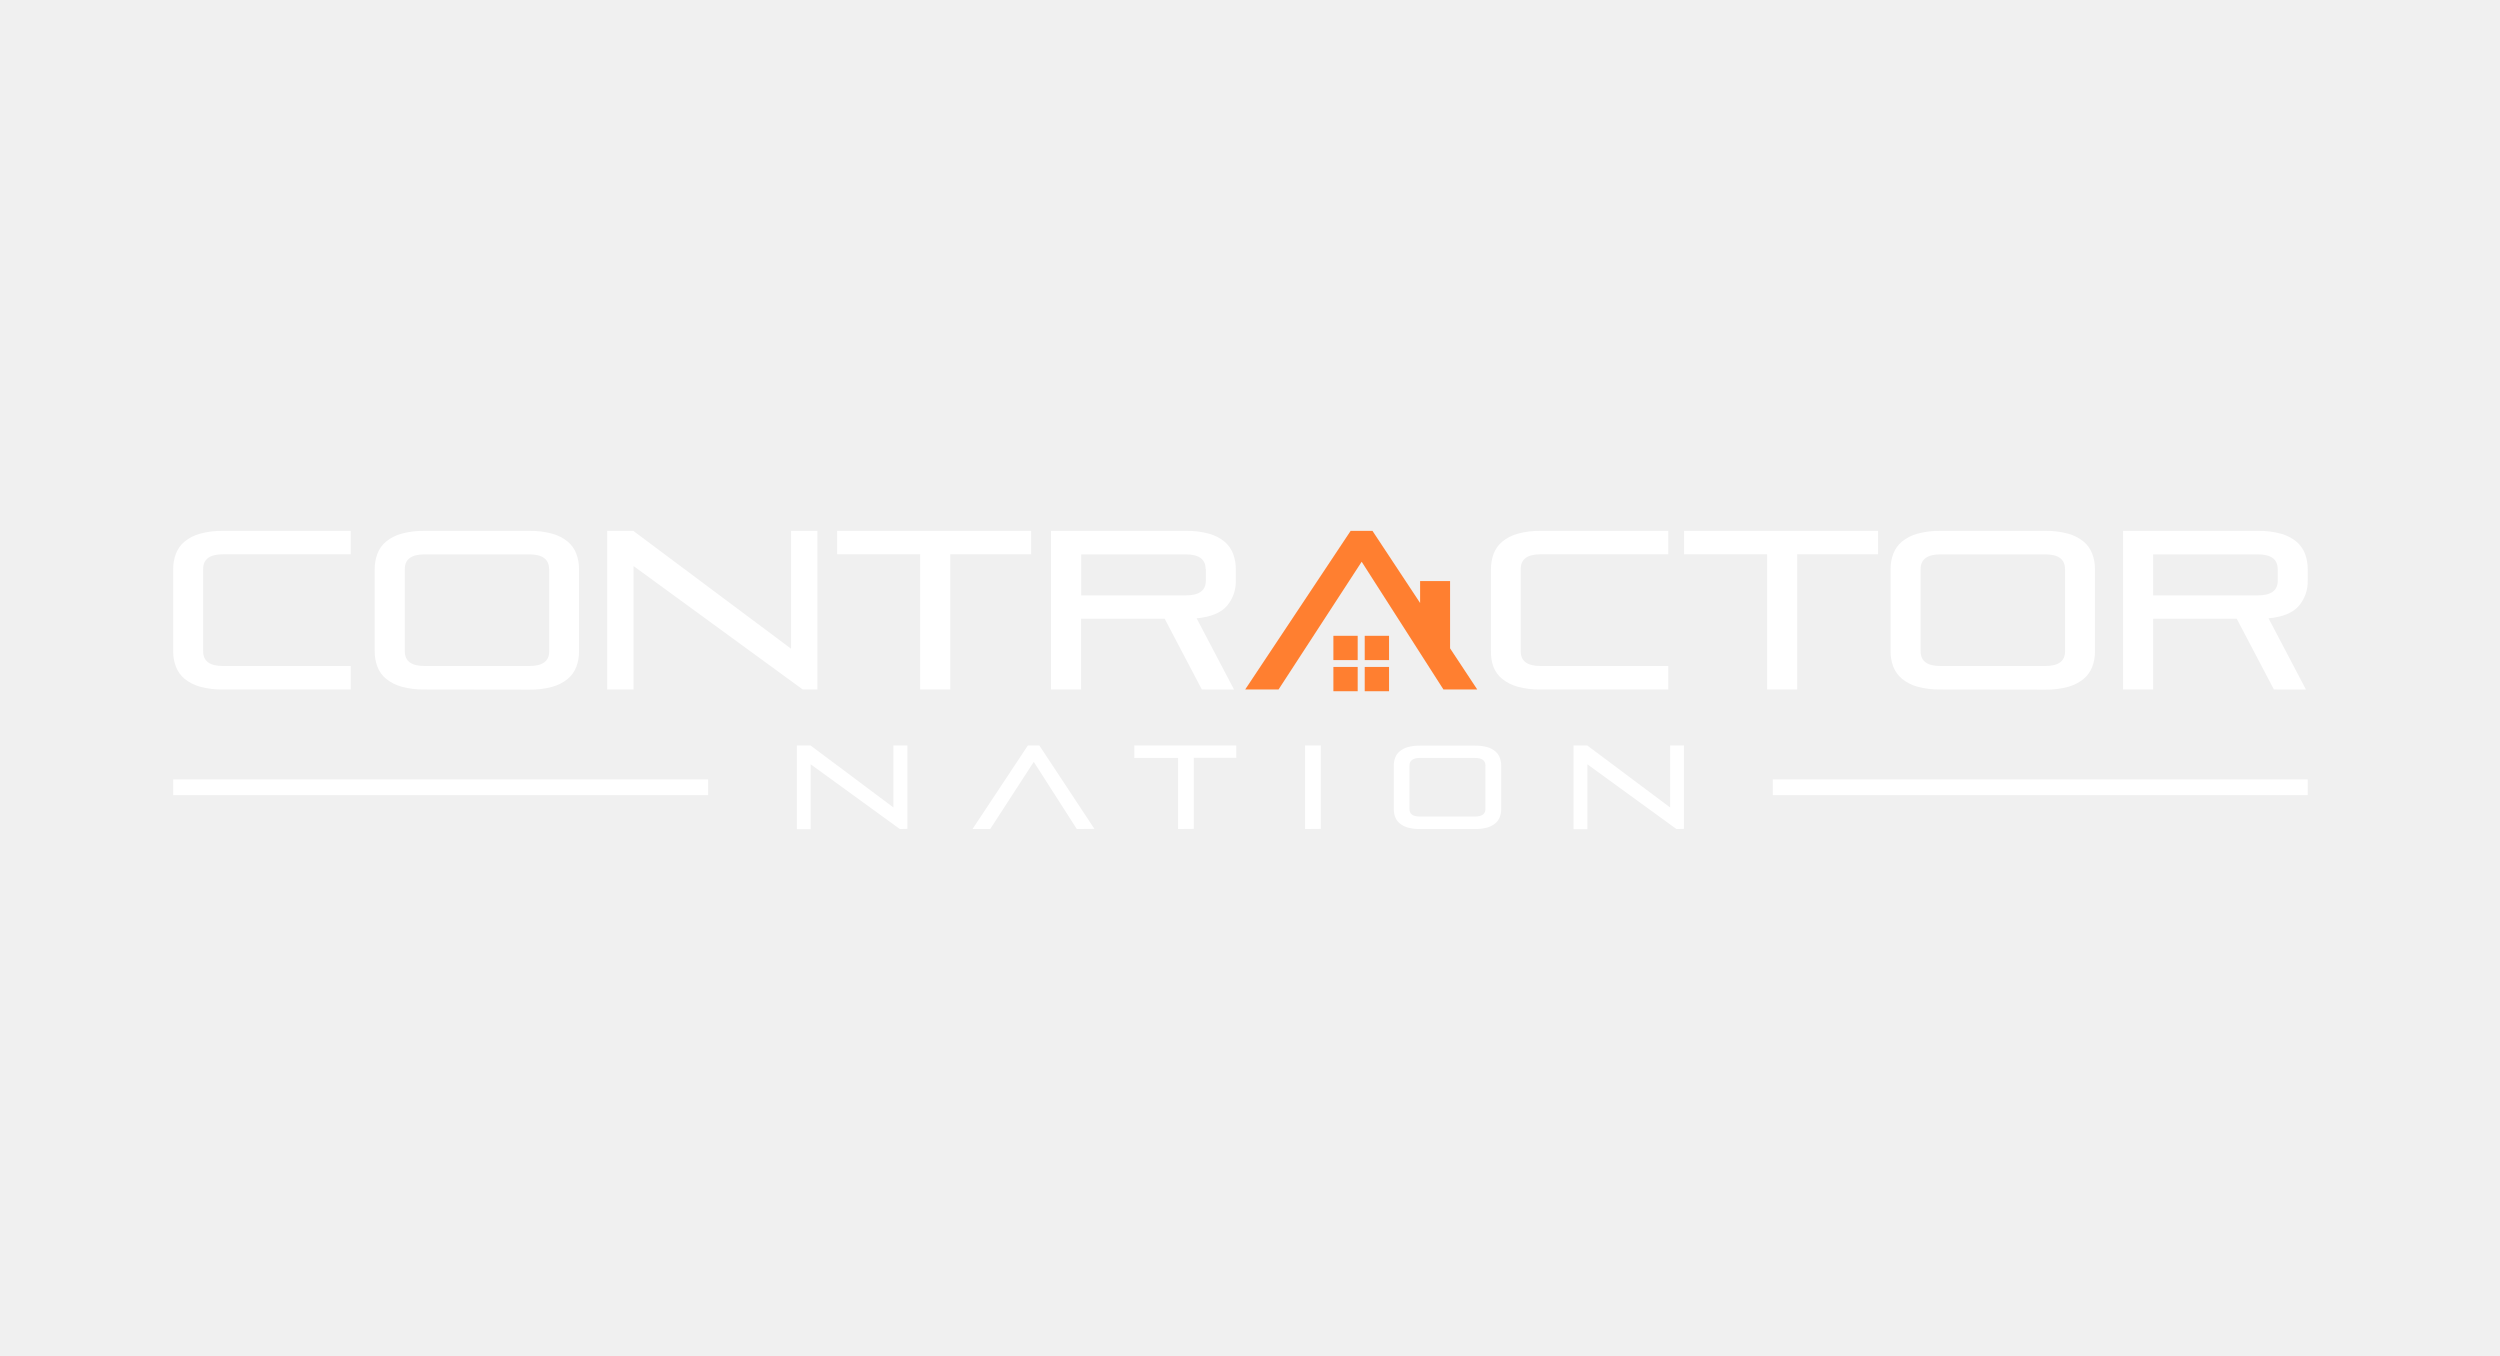
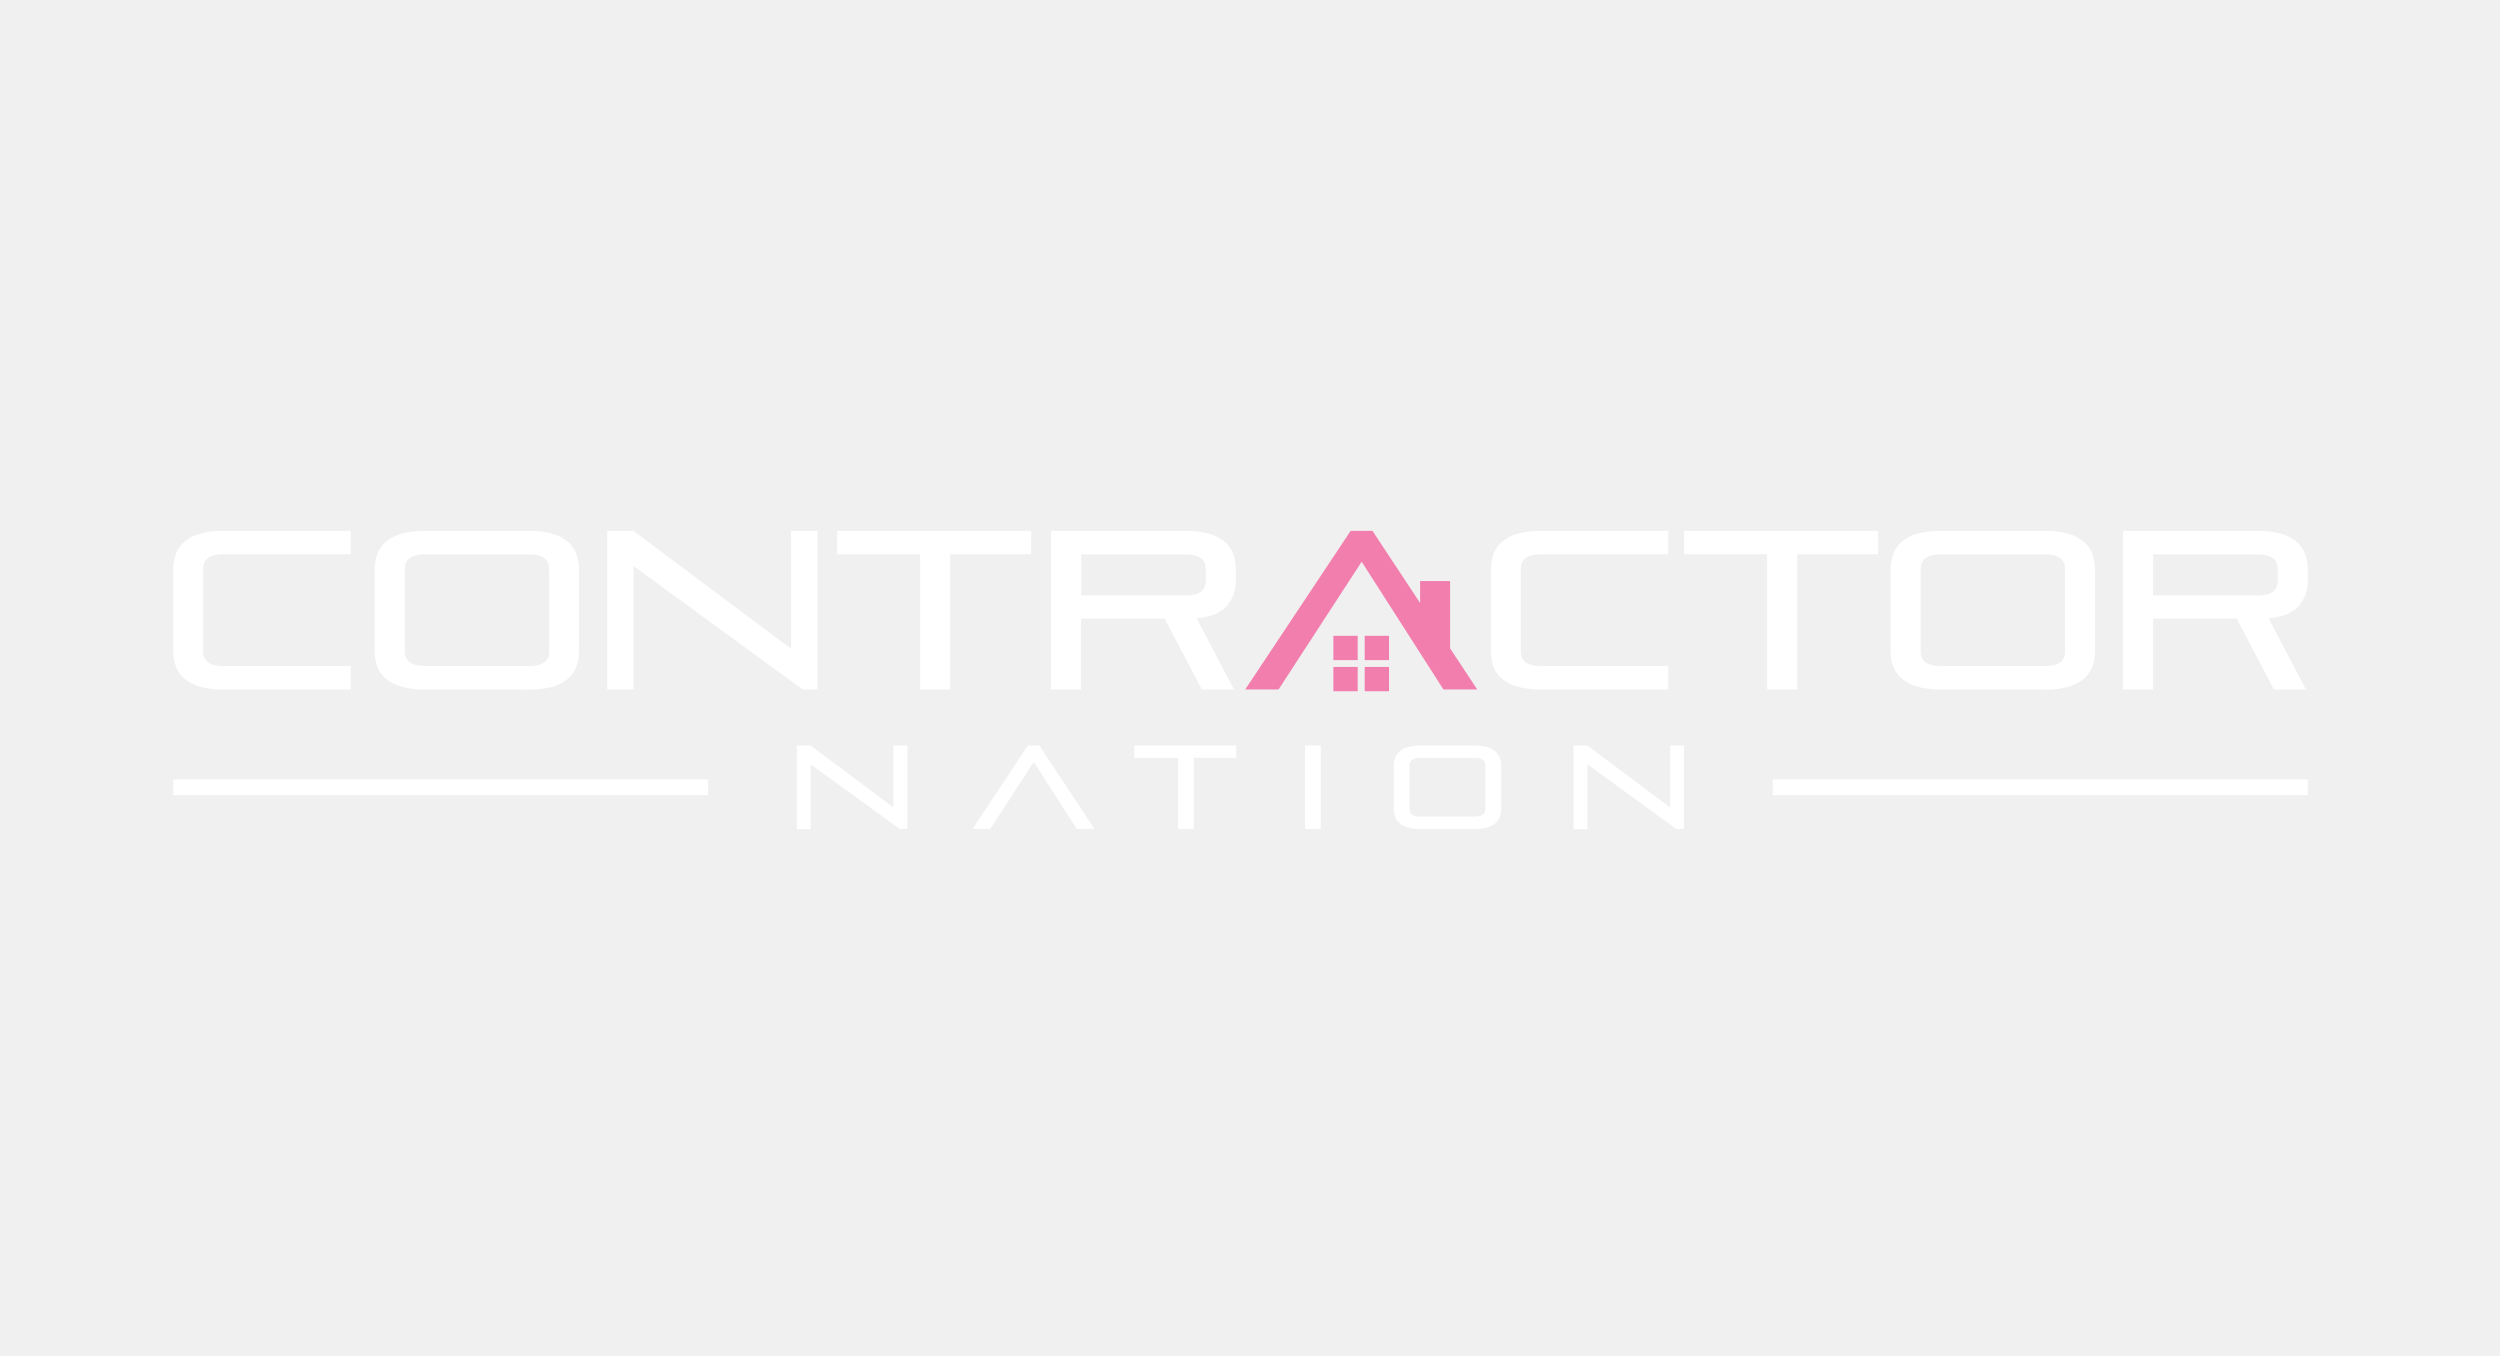
<svg xmlns="http://www.w3.org/2000/svg" id="Layer_1" data-name="Layer 1" viewBox="0 0 664 360">
  <defs>
-     <style>.cls-1{fill:#fff;}.cls-2,.cls-3{fill:#ff7f30;}.cls-3{fill-rule:evenodd;}</style>
+     <style>.cls-1{fill:#fff;}.cls-2,.cls-3{fill:#f27eae;}.cls-3{fill-rule:evenodd;}</style>
  </defs>
  <path class="cls-1" d="M59.22,183.13a21.58,21.58,0,0,1-6.1-.75,11.38,11.38,0,0,1-4.1-2.09,7.89,7.89,0,0,1-2.3-3.21A11.28,11.28,0,0,1,46,173V151.17a11.44,11.44,0,0,1,.72-4.1,7.88,7.88,0,0,1,2.3-3.23,11.23,11.23,0,0,1,4.1-2.09,21.58,21.58,0,0,1,6.1-.75H93.15v6.22H59.22q-5.26,0-5.26,3.89V173c0,2.6,1.75,3.89,5.26,3.89H93.15v6.23Zm544.73,0-9.87-18.79h-22.2v18.79h-8V141H599.7a21.6,21.6,0,0,1,6.11.75,11.23,11.23,0,0,1,4.1,2.09,8,8,0,0,1,2.3,3.23,11.44,11.44,0,0,1,.72,4.1v3a9.91,9.91,0,0,1-2.4,6.8q-2.38,2.72-8,3.26l9.93,18.91Zm1-32q0-3.88-5.27-3.89H571.88v10.89H599.7q5.26,0,5.27-3.88v-3.12Zm-89.58,32a21.65,21.65,0,0,1-6.11-.75,11.25,11.25,0,0,1-4.09-2.09,7.91,7.91,0,0,1-2.31-3.21,11.28,11.28,0,0,1-.72-4.12V151.17a11.44,11.44,0,0,1,.72-4.1,7.91,7.91,0,0,1,2.31-3.23,11.1,11.1,0,0,1,4.09-2.09,21.65,21.65,0,0,1,6.11-.75h27.82a21.6,21.6,0,0,1,6.11.75,11.23,11.23,0,0,1,4.1,2.09,8,8,0,0,1,2.3,3.23,11.44,11.44,0,0,1,.72,4.1V173a11.28,11.28,0,0,1-.72,4.12,8,8,0,0,1-2.3,3.21,11.38,11.38,0,0,1-4.1,2.09,21.6,21.6,0,0,1-6.11.75Zm33.09-32c0-2.59-1.75-3.89-5.27-3.89H515.39q-5.26,0-5.27,3.89V173c0,2.6,1.76,3.89,5.27,3.89h27.82c3.52,0,5.27-1.29,5.27-3.89v-21.9Zm-79.11,32V147.22H447.29V141h51.52v6.22H477.33v35.91Zm-60.2,0a21.53,21.53,0,0,1-6.1-.75,11.3,11.3,0,0,1-4.1-2.09,7.91,7.91,0,0,1-2.31-3.21A11.49,11.49,0,0,1,396,173V151.17a11.65,11.65,0,0,1,.71-4.1,7.91,7.91,0,0,1,2.31-3.23,11.15,11.15,0,0,1,4.1-2.09,21.53,21.53,0,0,1,6.1-.75H443.1v6.22H409.17q-5.26,0-5.26,3.89V173c0,2.6,1.75,3.89,5.26,3.89H443.1v6.23Zm-89.94,0-9.87-18.79h-22.2v18.79h-8V141H315a21.6,21.6,0,0,1,6.11.75,11.23,11.23,0,0,1,4.1,2.09,8,8,0,0,1,2.3,3.23,11.44,11.44,0,0,1,.72,4.1v3a9.91,9.91,0,0,1-2.4,6.8c-1.59,1.81-4.27,2.9-8,3.26l9.93,18.91Zm1-32q0-3.88-5.27-3.89H287.16v10.89H315q5.26,0,5.27-3.88v-3.12Zm-75.82,32V147.22H222.35V141h51.52v6.22H252.39v35.91Zm-31.18,0-44.94-32.79v32.79h-7V141h6.94l41.89,31.3V141h7v42.13Zm-100.47,0a21.53,21.53,0,0,1-6.1-.75,11.3,11.3,0,0,1-4.1-2.09,7.8,7.8,0,0,1-2.3-3.21,11.28,11.28,0,0,1-.72-4.12V151.17a11.44,11.44,0,0,1,.72-4.1,7.79,7.79,0,0,1,2.3-3.23,11.15,11.15,0,0,1,4.1-2.09,21.53,21.53,0,0,1,6.1-.75h27.83a21.53,21.53,0,0,1,6.1.75,11.15,11.15,0,0,1,4.1,2.09,7.79,7.79,0,0,1,2.3,3.23,11.44,11.44,0,0,1,.72,4.1V173a11.28,11.28,0,0,1-.72,4.12,7.8,7.8,0,0,1-2.3,3.21,11.3,11.3,0,0,1-4.1,2.09,21.53,21.53,0,0,1-6.1.75Zm33.09-32q0-3.88-5.26-3.89H112.78q-5.27,0-5.26,3.89V173c0,2.6,1.75,3.89,5.26,3.89h27.83c3.51,0,5.26-1.29,5.26-3.89v-21.9Z" />
  <polygon class="cls-2" points="383.38 183.13 361.66 149.2 339.58 183.13 330.72 183.13 358.73 141 364.53 141 377.18 160.15 377.18 154.33 385.14 154.33 385.14 172.2 392.36 183.13 383.38 183.13 383.38 183.13" />
  <path class="cls-1" d="M239,220.19,215.32,203v17.24h-3.68V198h3.65l22,16.46V198H241v22.15ZM46,207H188.08v4.19H46V207Zm424.85,0H612.93v4.19H470.85V207ZM286,220.19l-11.43-17.84L263,220.19H258.3L273,198h3.05l14.63,22.15Zm26.89,0V201.31H301.27V198h27.09v3.27H317.07v18.88Zm33.73,0V198h4.19v22.15Zm30.52,0a11.45,11.45,0,0,1-3.21-.39,5.94,5.94,0,0,1-2.16-1.1,4.19,4.19,0,0,1-1.21-1.69,6,6,0,0,1-.37-2.17V203.39a6,6,0,0,1,.37-2.15,4.09,4.09,0,0,1,1.21-1.7,6,6,0,0,1,2.16-1.11,11.45,11.45,0,0,1,3.21-.39h14.63a11.45,11.45,0,0,1,3.21.39,5.82,5.82,0,0,1,2.15,1.11,4,4,0,0,1,1.21,1.7,5.79,5.79,0,0,1,.38,2.15v11.45a5.78,5.78,0,0,1-.38,2.17,4.1,4.1,0,0,1-1.21,1.69,5.81,5.81,0,0,1-2.15,1.1,11.45,11.45,0,0,1-3.21.39Zm17.4-16.83c0-1.36-.93-2.05-2.77-2.05H377.13c-1.85,0-2.77.69-2.77,2.05v11.51c0,1.37.92,2,2.77,2h14.63c1.84,0,2.77-.68,2.77-2V203.36Zm50.72,16.83L421.61,203v17.24h-3.68V198h3.65l22,16.46V198h3.68v22.15Z" />
  <path class="cls-3" d="M354.15,183.59h6.45v-6.45h-6.45v6.45Zm8.32-8.27h6.46v-6.45h-6.46v6.45Zm-8.32,0h6.45v-6.45h-6.45v6.45Zm8.32,8.27h6.46v-6.45h-6.46v6.45Z" />
</svg>
